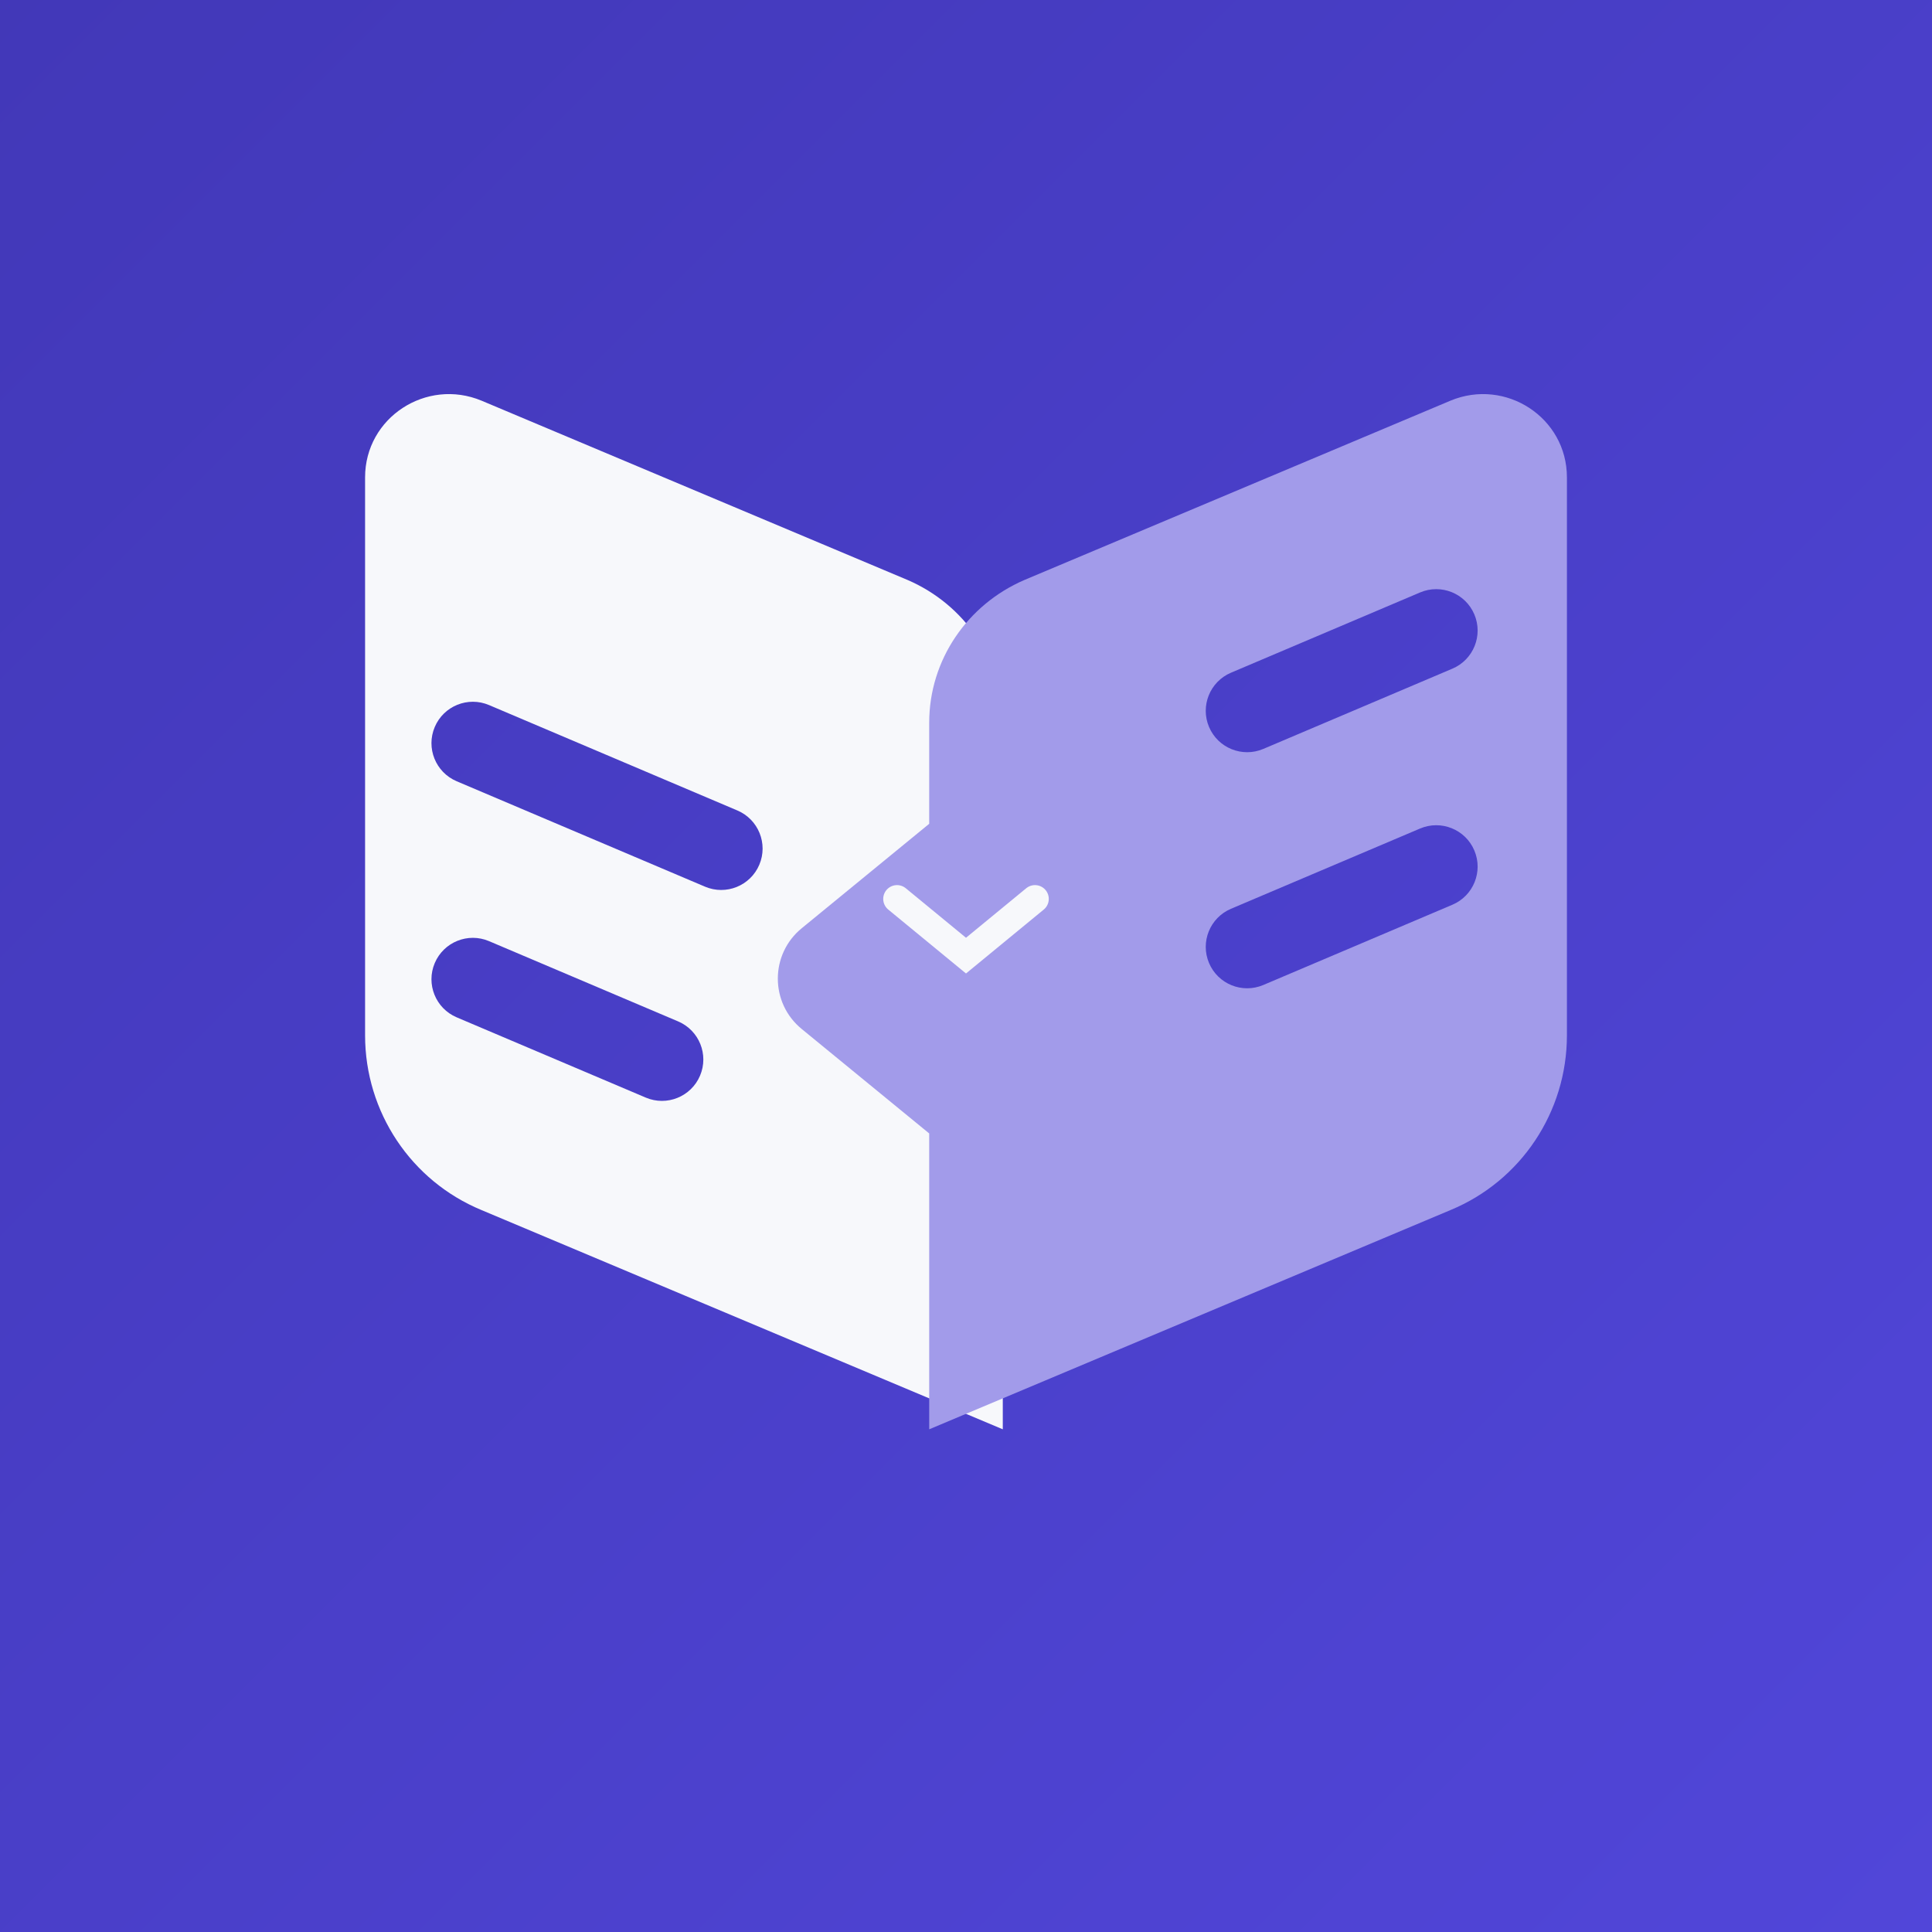
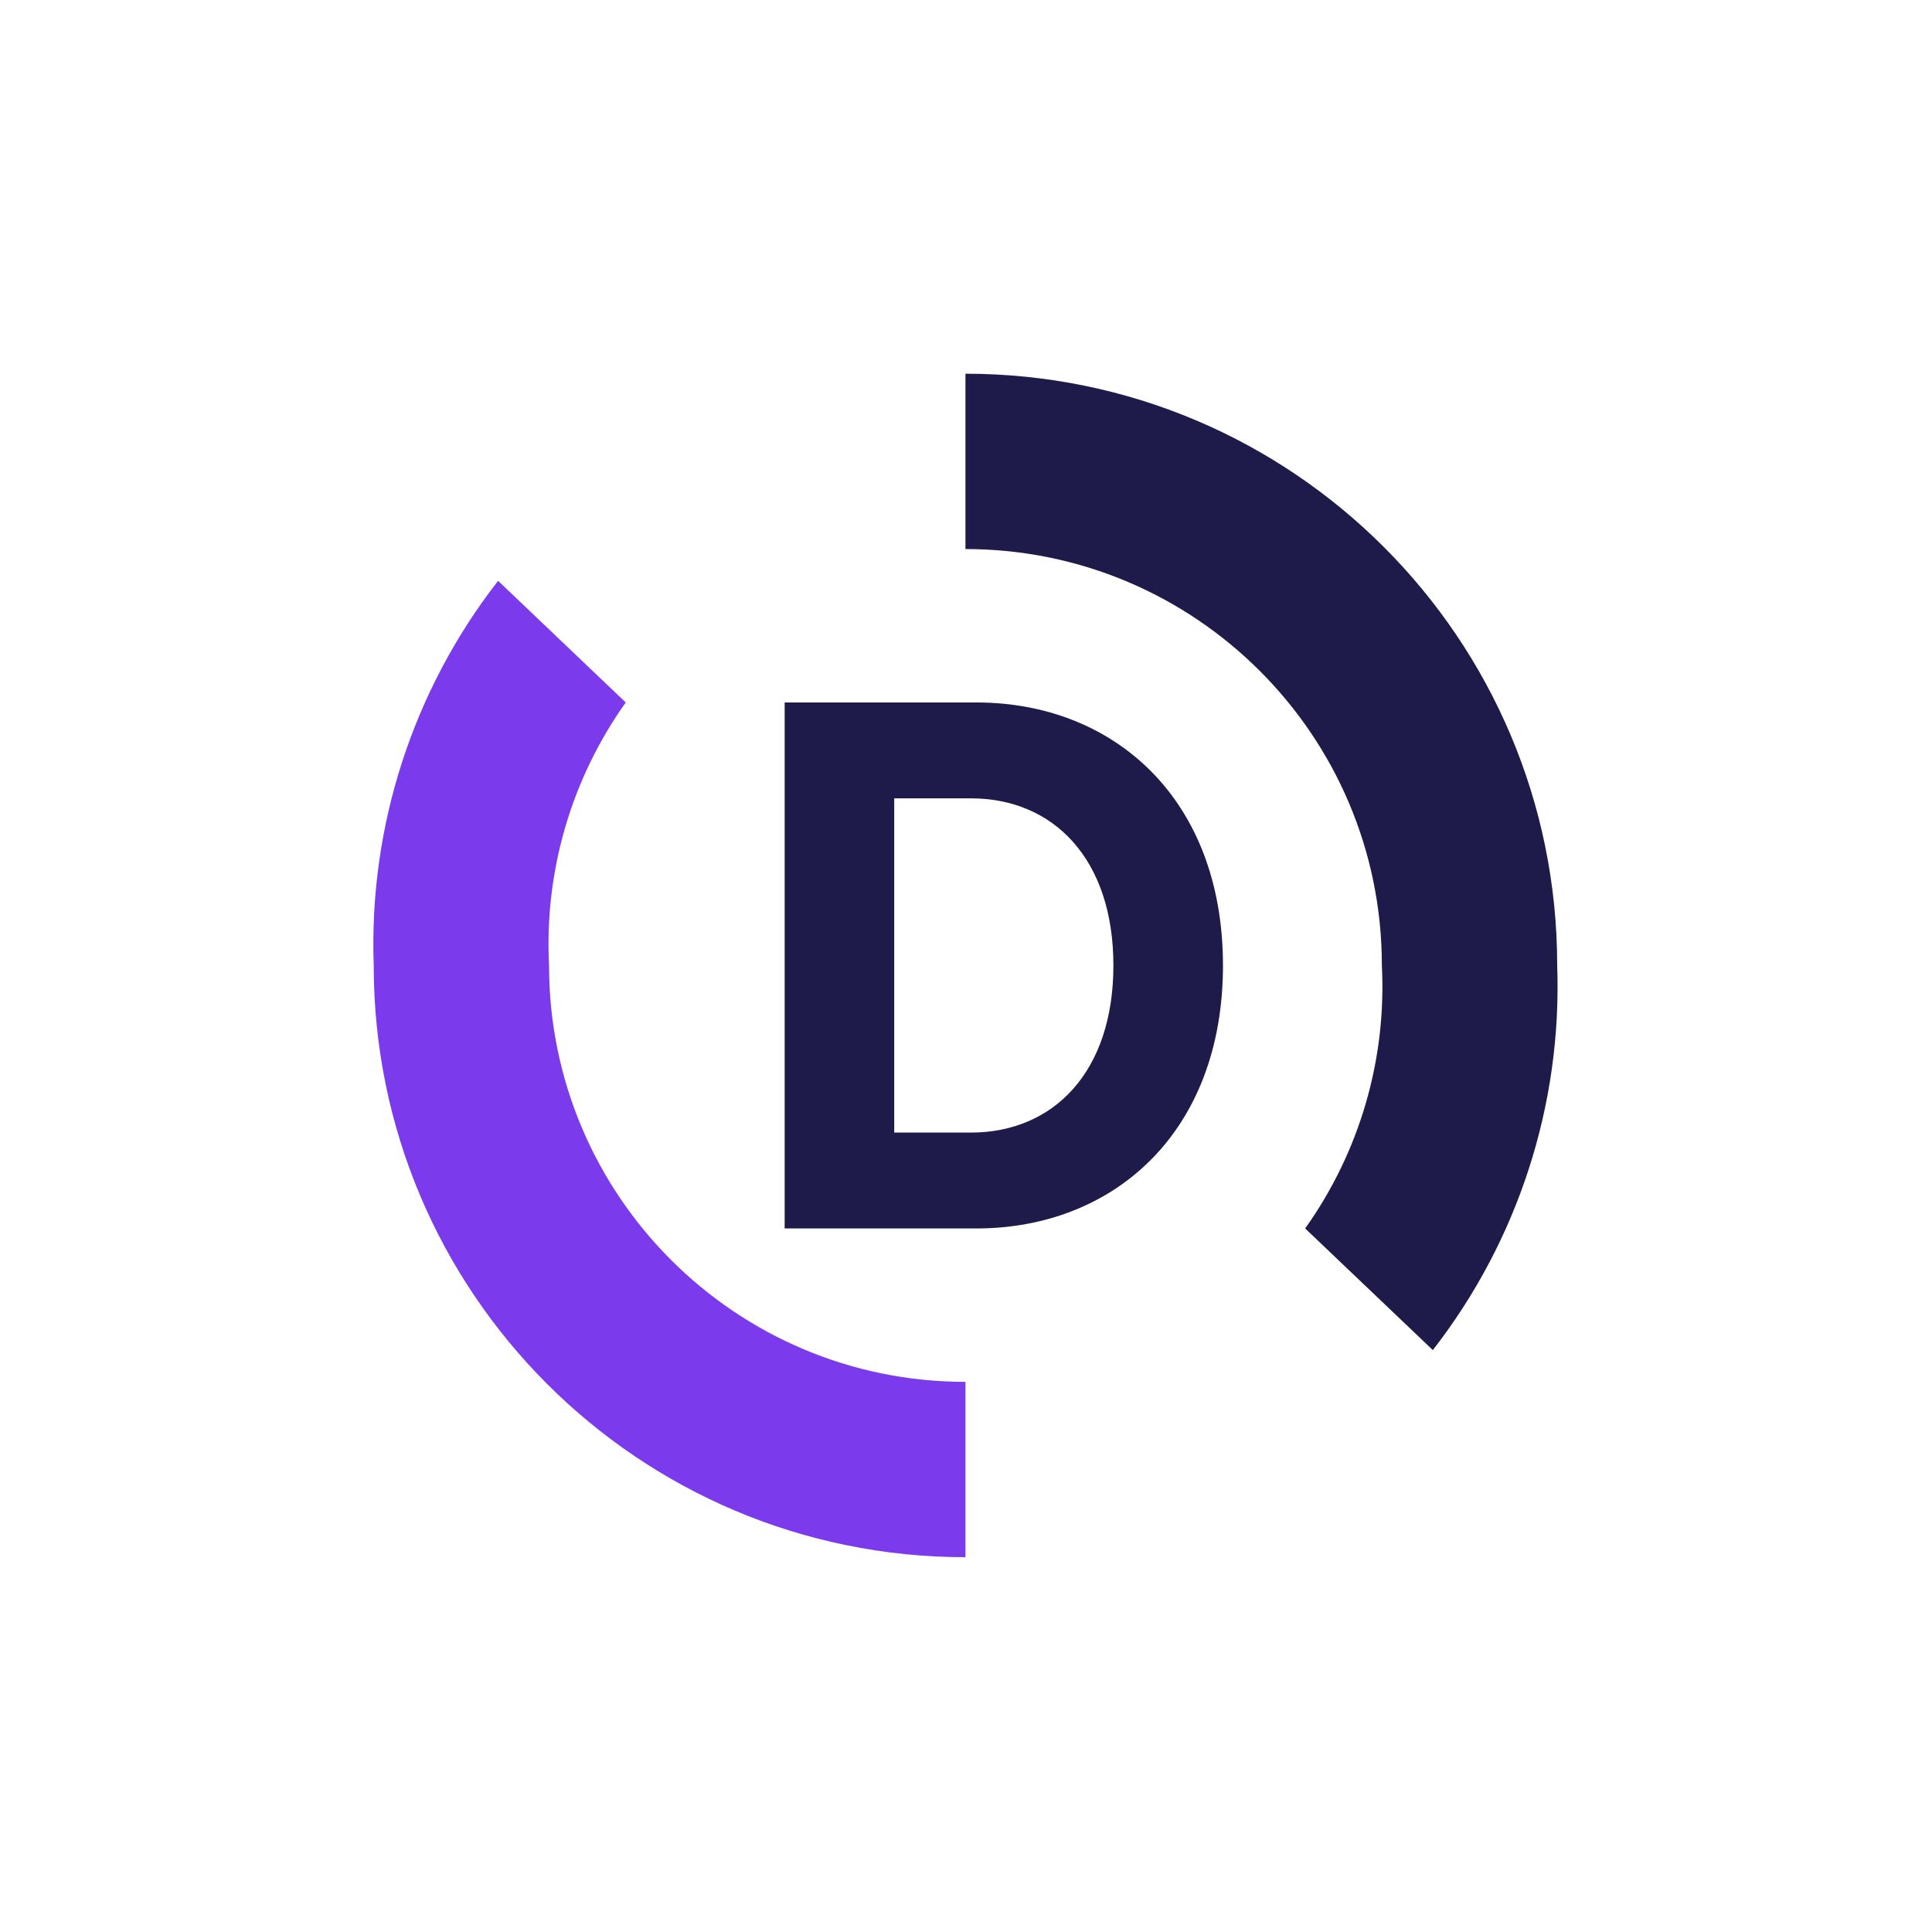
- <svg xmlns="http://www.w3.org/2000/svg" viewBox="0 0 1024 1024" width="1024" height="1024">
-   <defs>
-     <linearGradient id="bg" x1="0" y1="0" x2="1" y2="1">
-       <stop offset="0" stop-color="#4238B8" />
-       <stop offset="1" stop-color="#5146D9" />
-     </linearGradient>
-     <mask id="il" maskUnits="userSpaceOnUse" x="0" y="0" width="1024" height="1024">
-       <rect width="1024" height="1024" fill="white" />
-       <rect x="176" y="314" width="230" height="54" rx="27" transform="rotate(23 176 314)" fill="black" />
-       <rect x="176" y="468" width="188" height="54" rx="27" transform="rotate(23 176 468)" fill="black" />
-     </mask>
-     <mask id="ir" maskUnits="userSpaceOnUse" x="0" y="0" width="1024" height="1024">
-       <rect width="1024" height="1024" fill="white" />
-       <rect x="660" y="314" width="188" height="54" rx="27" transform="rotate(-23 660 314)" fill="black" />
-       <rect x="660" y="468" width="188" height="54" rx="27" transform="rotate(-23 660 468)" fill="black" />
-     </mask>
-   </defs>
-   <rect width="1024" height="1024" fill="url(#bg)" />
-   <g transform="translate(96 110) scale(.8125)">
-     <g id="ledger-left" fill="#F7F8FB" mask="url(#il)">
-       <path d="M120 176c0-39 40-65 76-50l278 117c37 16 62 52 62 93v66l83 68c21 17 21 49 0 66l-83 68v193L196 654c-46-19-76-64-76-114V176z" />
+ <svg xmlns="http://www.w3.org/2000/svg" viewBox="0 0 512 512" width="1024" height="1024">
+   <rect width="512" height="512" fill="#FFFFFF" />
+   <g transform="translate(70 70) scale(.726)">
+     <g id="spiral-first" fill="#1E1B4B">
+       <path d="M 256,40 A 216,216 0 0,1 472,256 A 216,216 0 0,1 426.6,396.4 L 380,352 A 152,152 0 0,0 408,256 A 152,152 0 0,0 256,104 Z" />
    </g>
-     <g id="ledger-right" fill="#A29BEA" mask="url(#ir)">
-       <path d="M904 176c0-39-40-65-76-50L550 243c-37 16-62 52-62 93v66l-83 68c-21 17-21 49 0 66l83 68v193l340-143c46-19 76-64 76-114V176z" />
+     <g id="spiral-second" fill="#7C3AED">
+       <path d="M 256,472 A 216,216 0 0,1 40,256 A 216,216 0 0,1 85.4,115.6 L 132,160 A 152,152 0 0,0 104,256 A 152,152 0 0,0 256,408 Z" />
    </g>
-     <g id="interlock-highlight" fill="none" stroke="#F7F8FB" stroke-width="18" stroke-linecap="round">
-       <path d="M467 451l45 37 45-37" />
+     <g id="spiral-letter" fill="#1E1B4B" fill-rule="evenodd">
+       <path d="M 190,160 L 260,160 C 310,160 350,195 350,256 C 350,317 310,352 260,352 L 190,352 Z M 230,195 L 230,317 L 258,317 C 288,317 310,295 310,256 C 310,217 288,195 258,195 Z" />
    </g>
  </g>
</svg>
